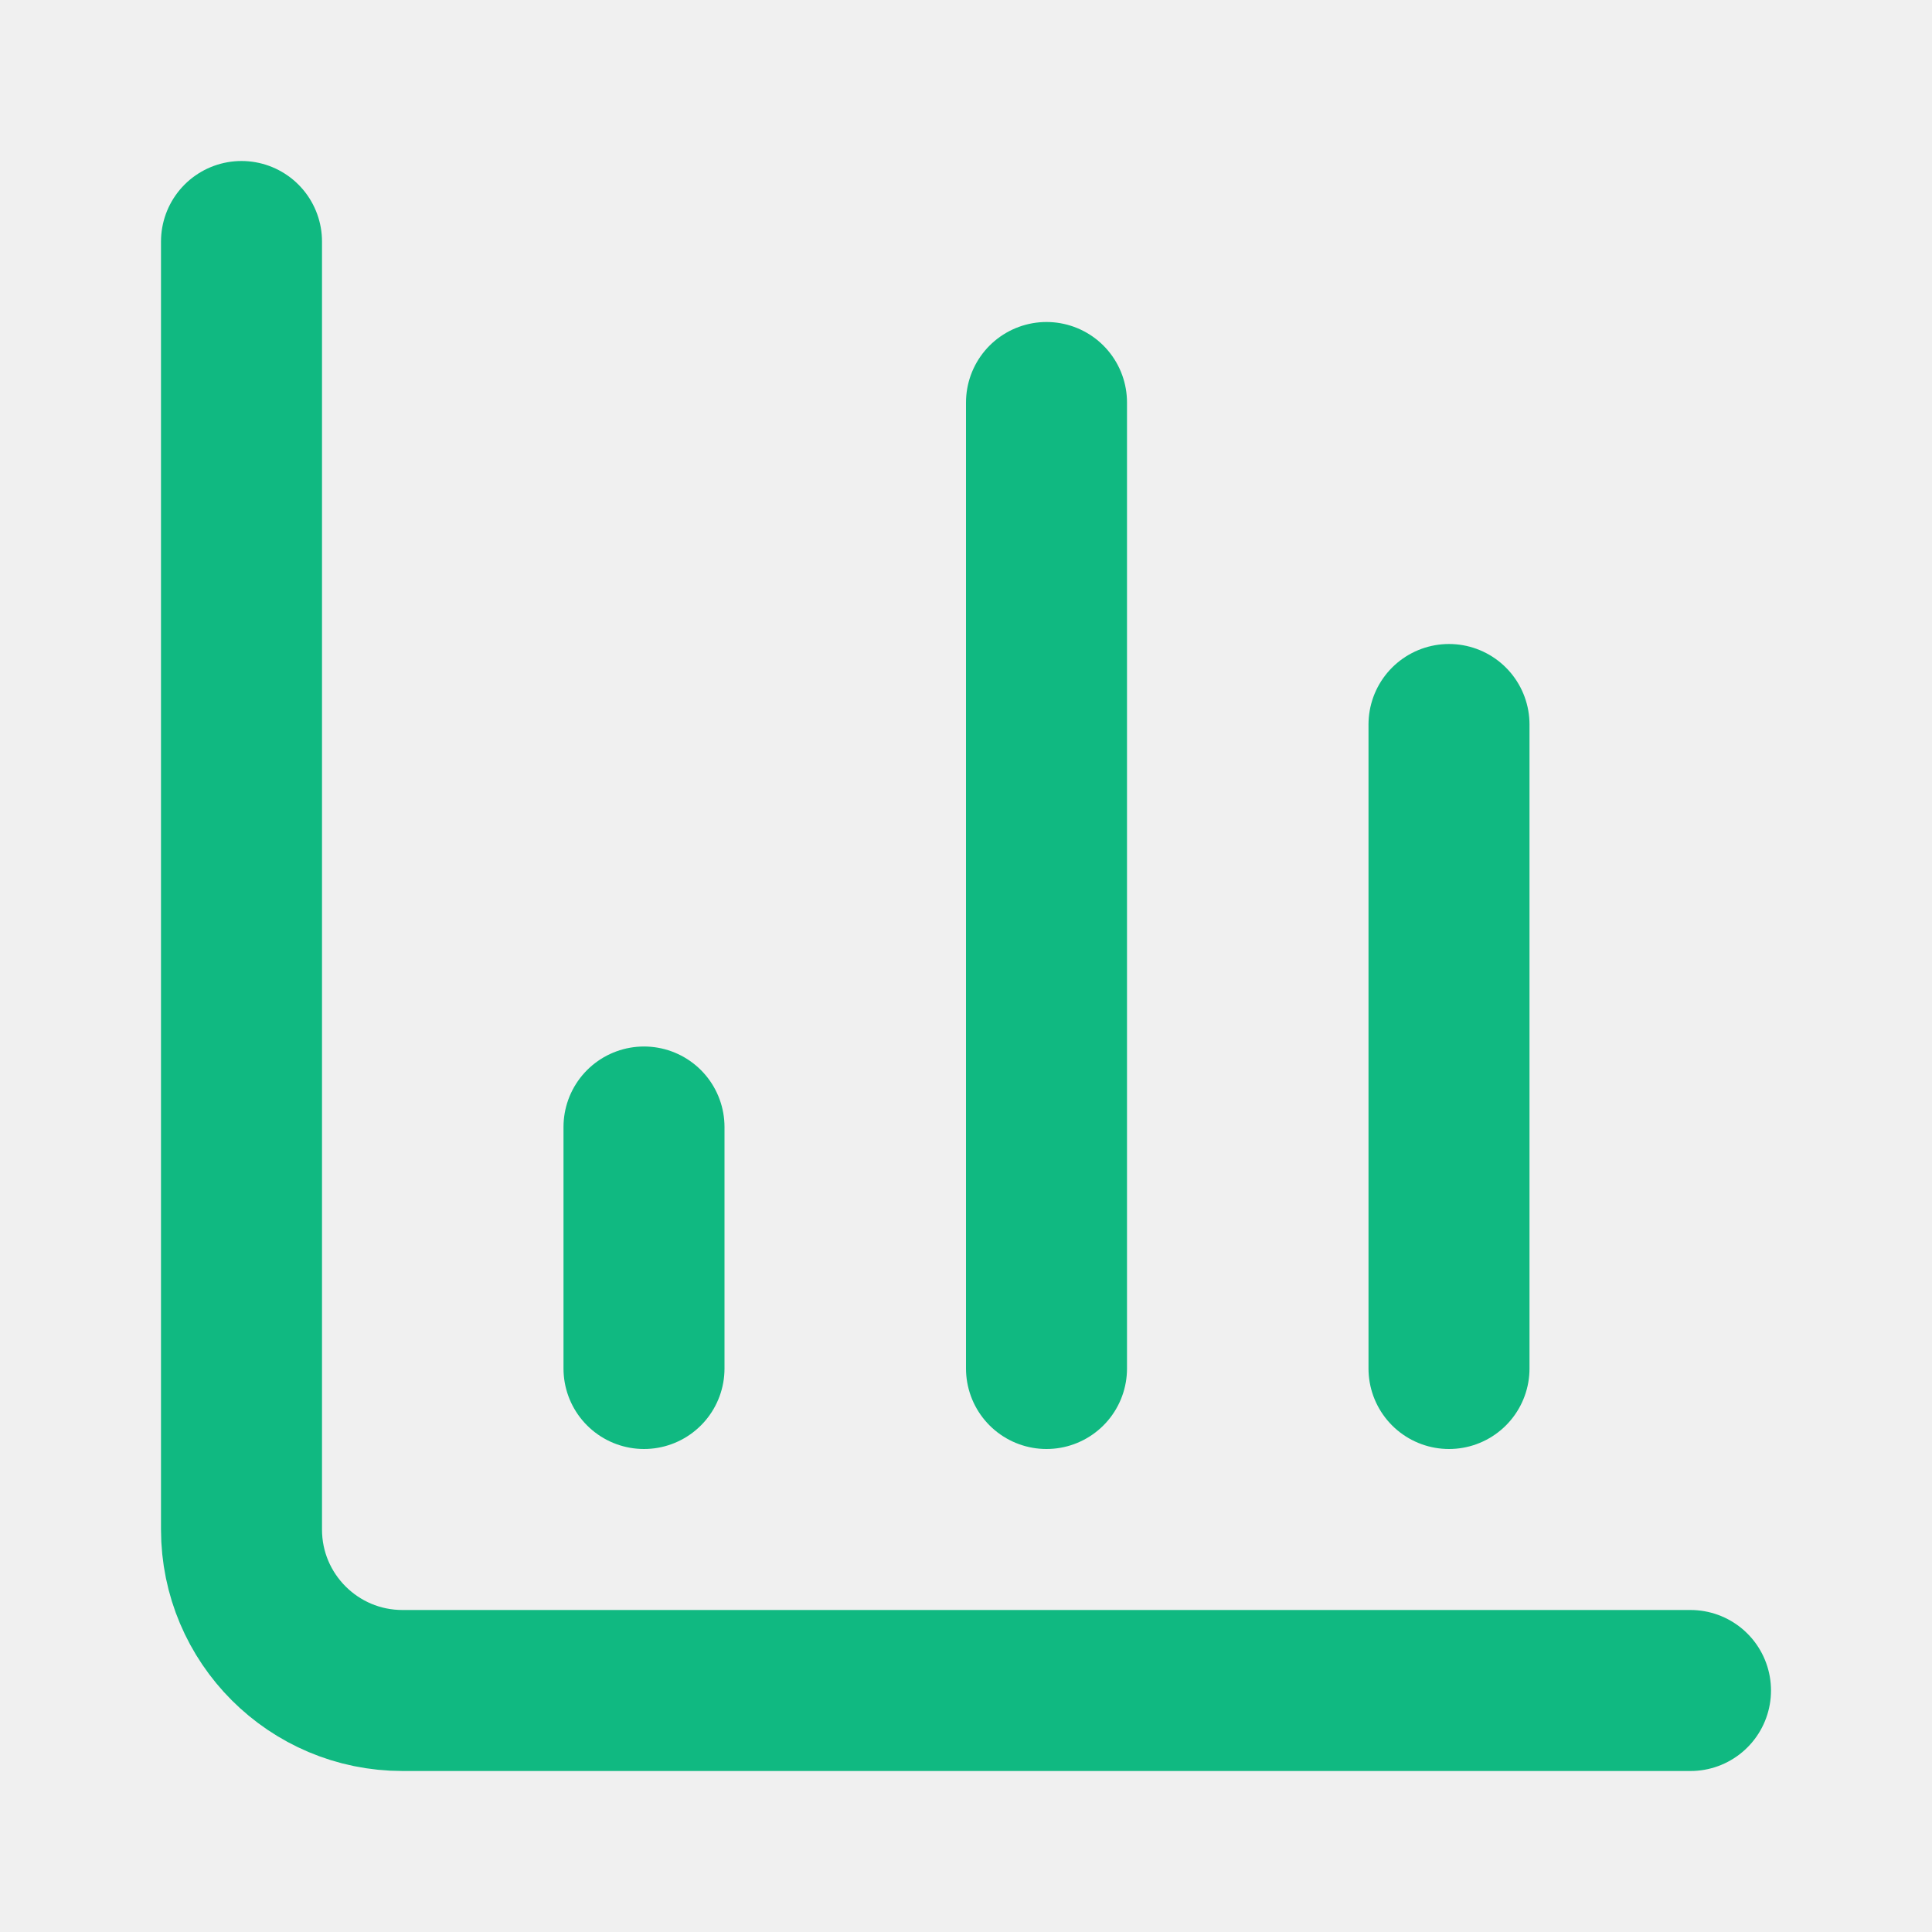
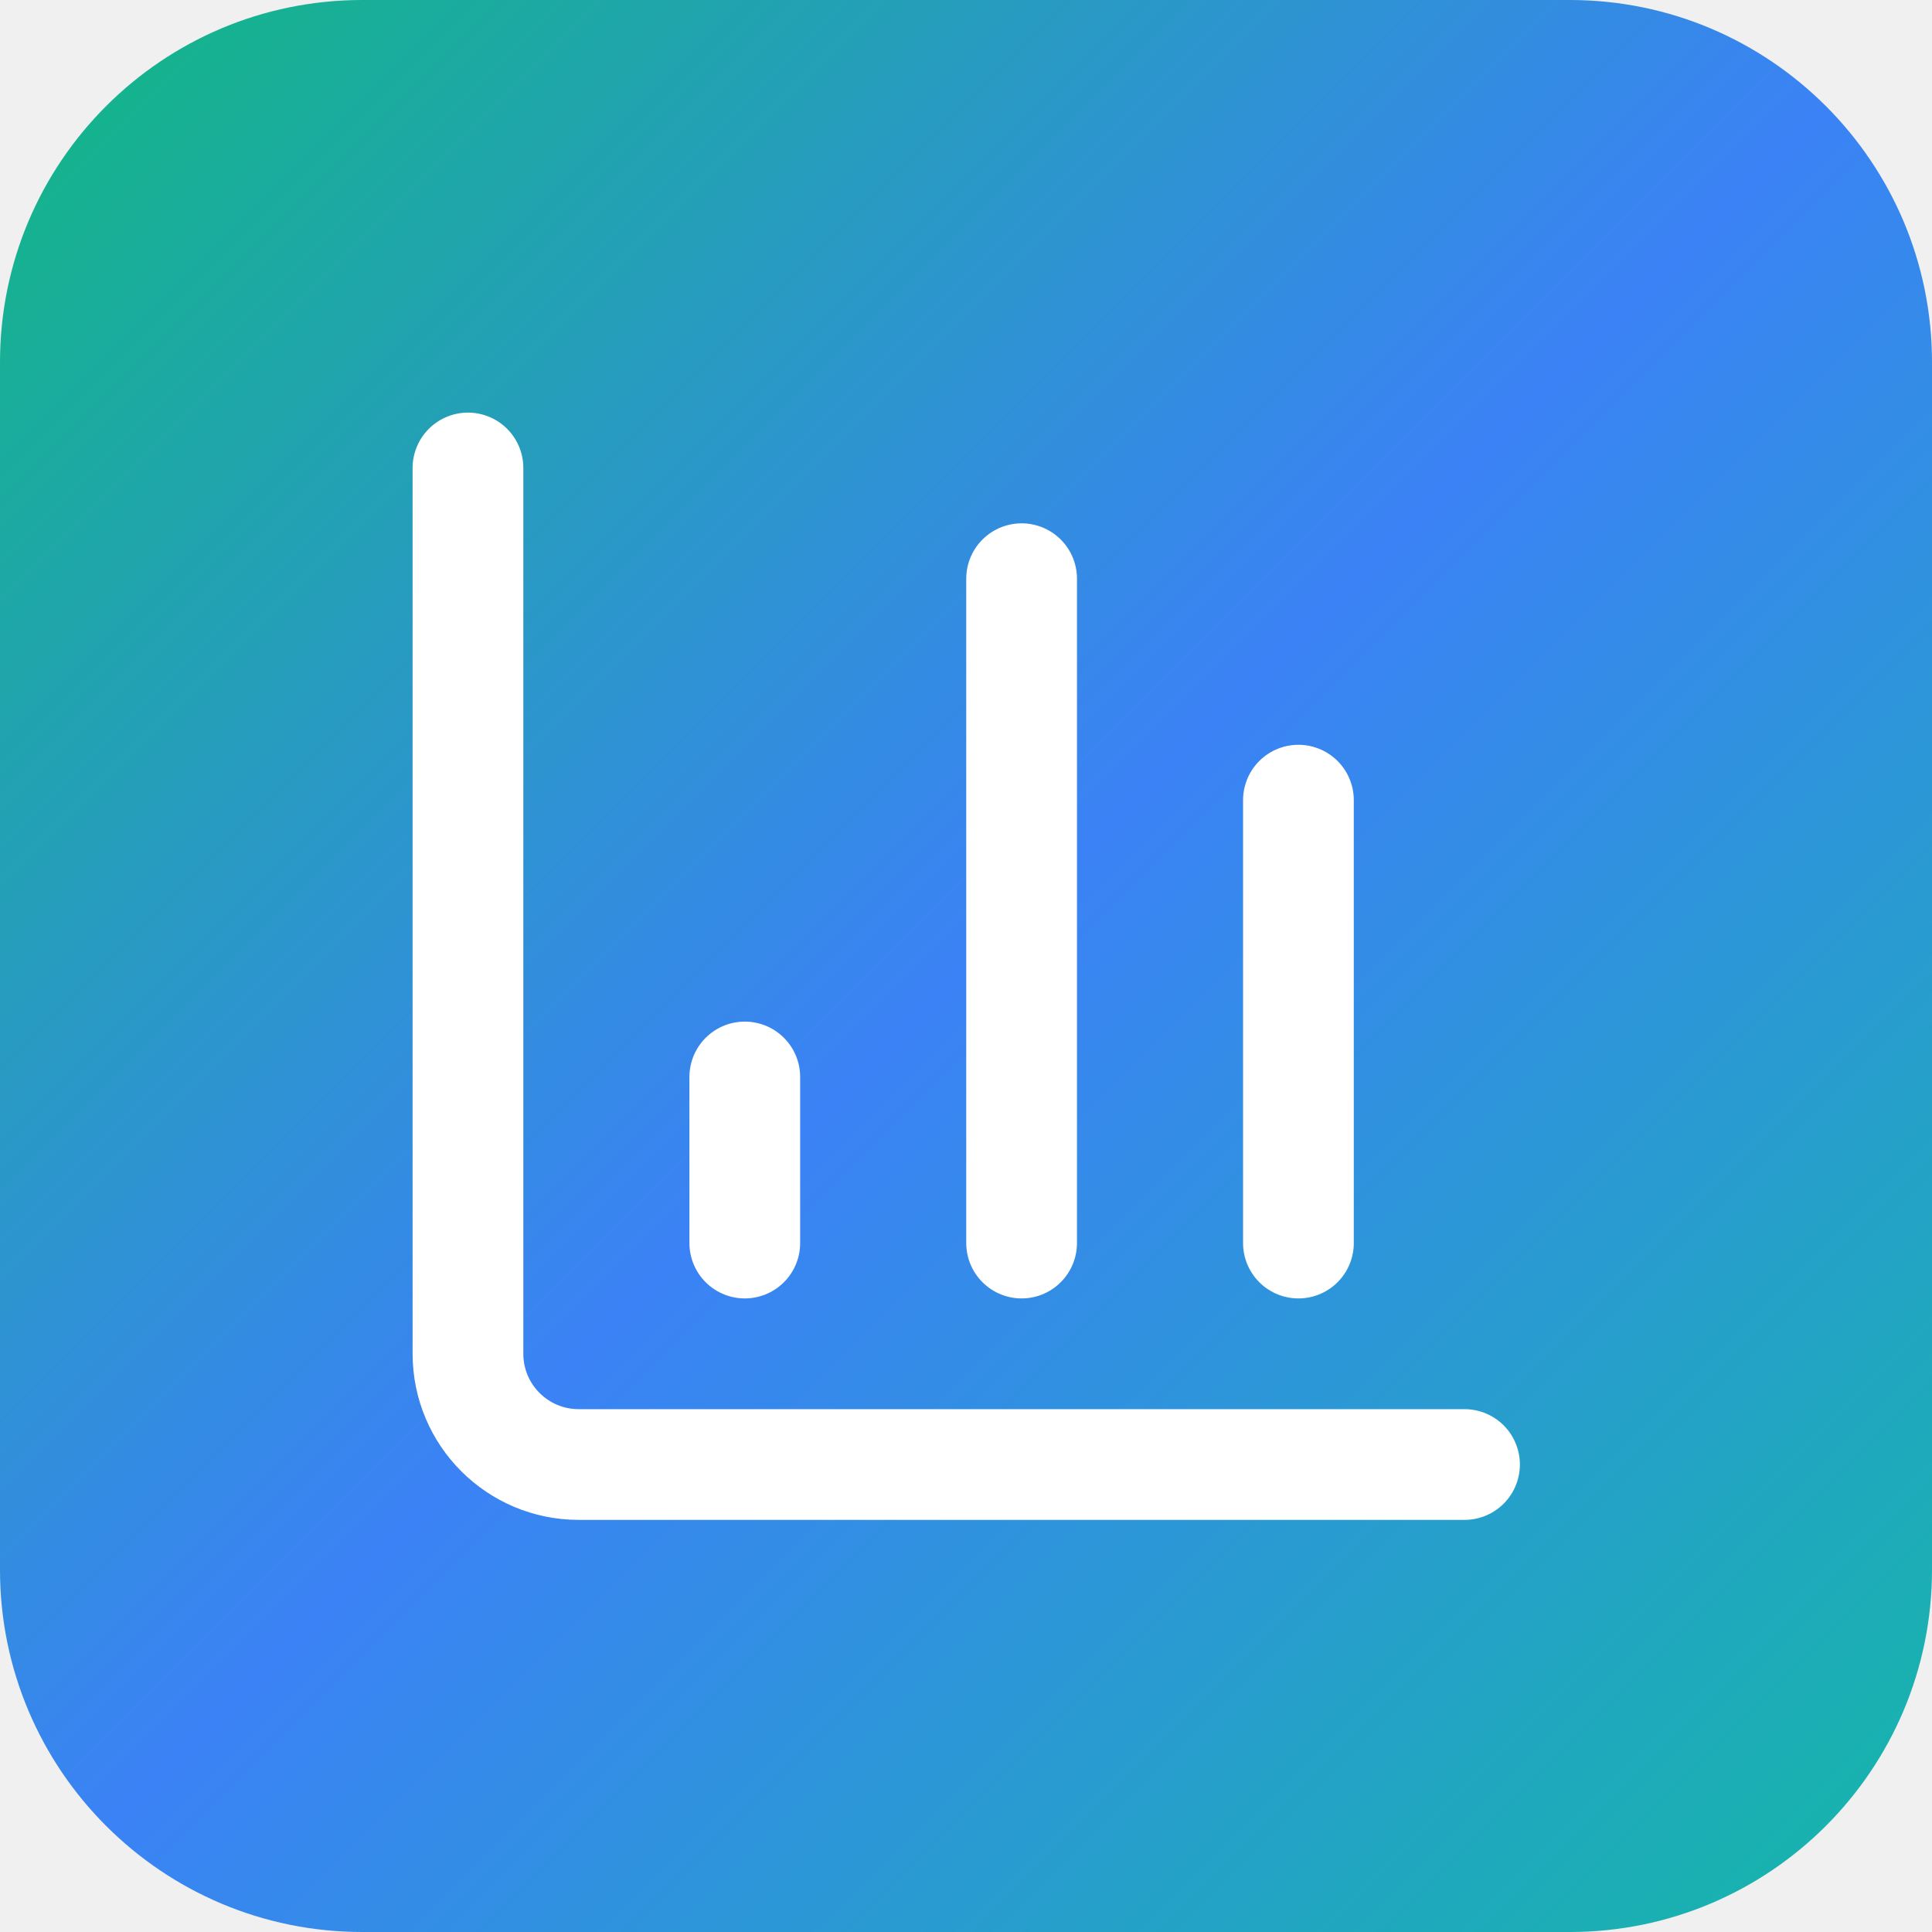
- <svg xmlns="http://www.w3.org/2000/svg" width="24" height="24" viewBox="0 0 24 24" fill="none" stroke="#10b981" stroke-width="2" stroke-linecap="round" stroke-linejoin="round">
-   <path d="M3 3v16a2 2 0 0 0 2 2h16" />
-   <path d="M18 17V9" />
-   <path d="M13 17V5" />
-   <path d="M8 17v-3" />
+ <svg xmlns="http://www.w3.org/2000/svg" width="32" height="32" viewBox="0 0 32 32">
+   <defs>
+     <linearGradient id="bg" x1="0%" y1="0%" x2="100%" y2="100%">
+       <stop offset="0%" style="stop-color:#10b981" />
+       <stop offset="50%" style="stop-color:#3b82f6" />
+       <stop offset="100%" style="stop-color:#14b8a6" />
+     </linearGradient>
+   </defs>
+   <rect width="32" height="32" rx="6" fill="url(#bg)" />
+   <g transform="translate(5,5) scale(0.917)" fill="none" stroke="white" stroke-width="2" stroke-linecap="round" stroke-linejoin="round">
+     <path d="M3 3v16a2 2 0 0 0 2 2h16" />
+     <path d="M18 17V9" />
+     <path d="M13 17V5" />
+     <path d="M8 17v-3" />
+   </g>
</svg>
